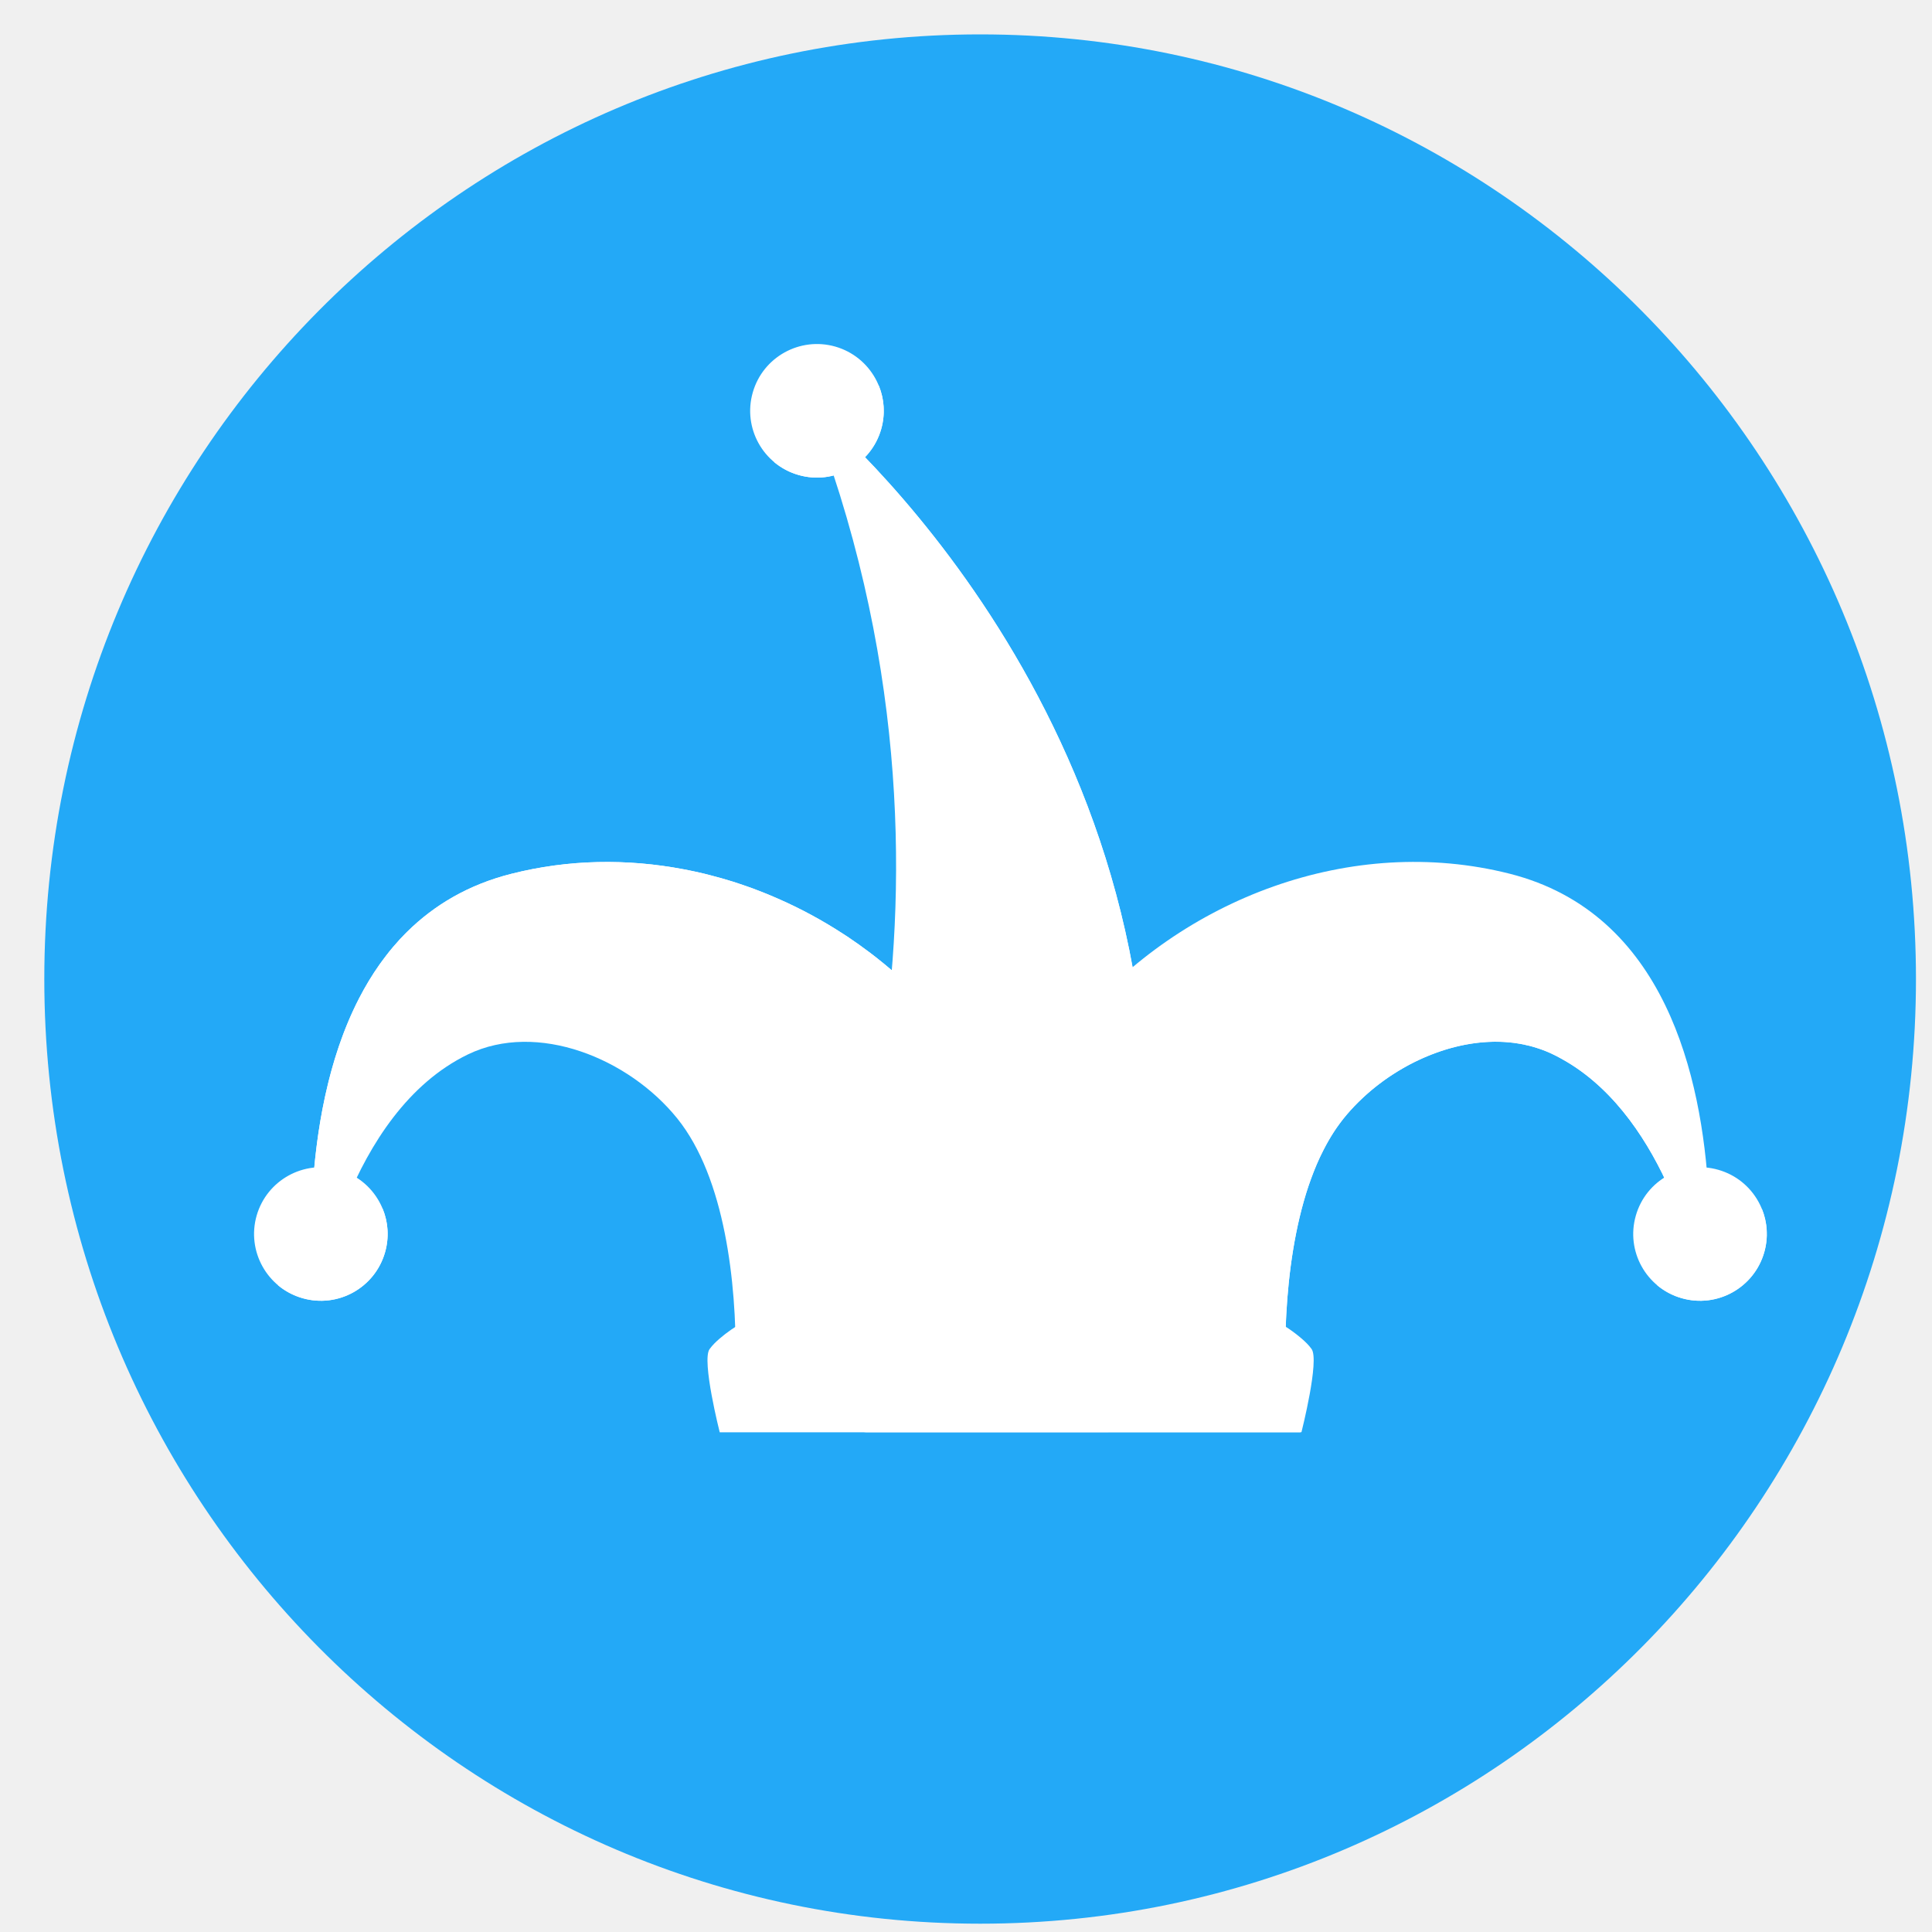
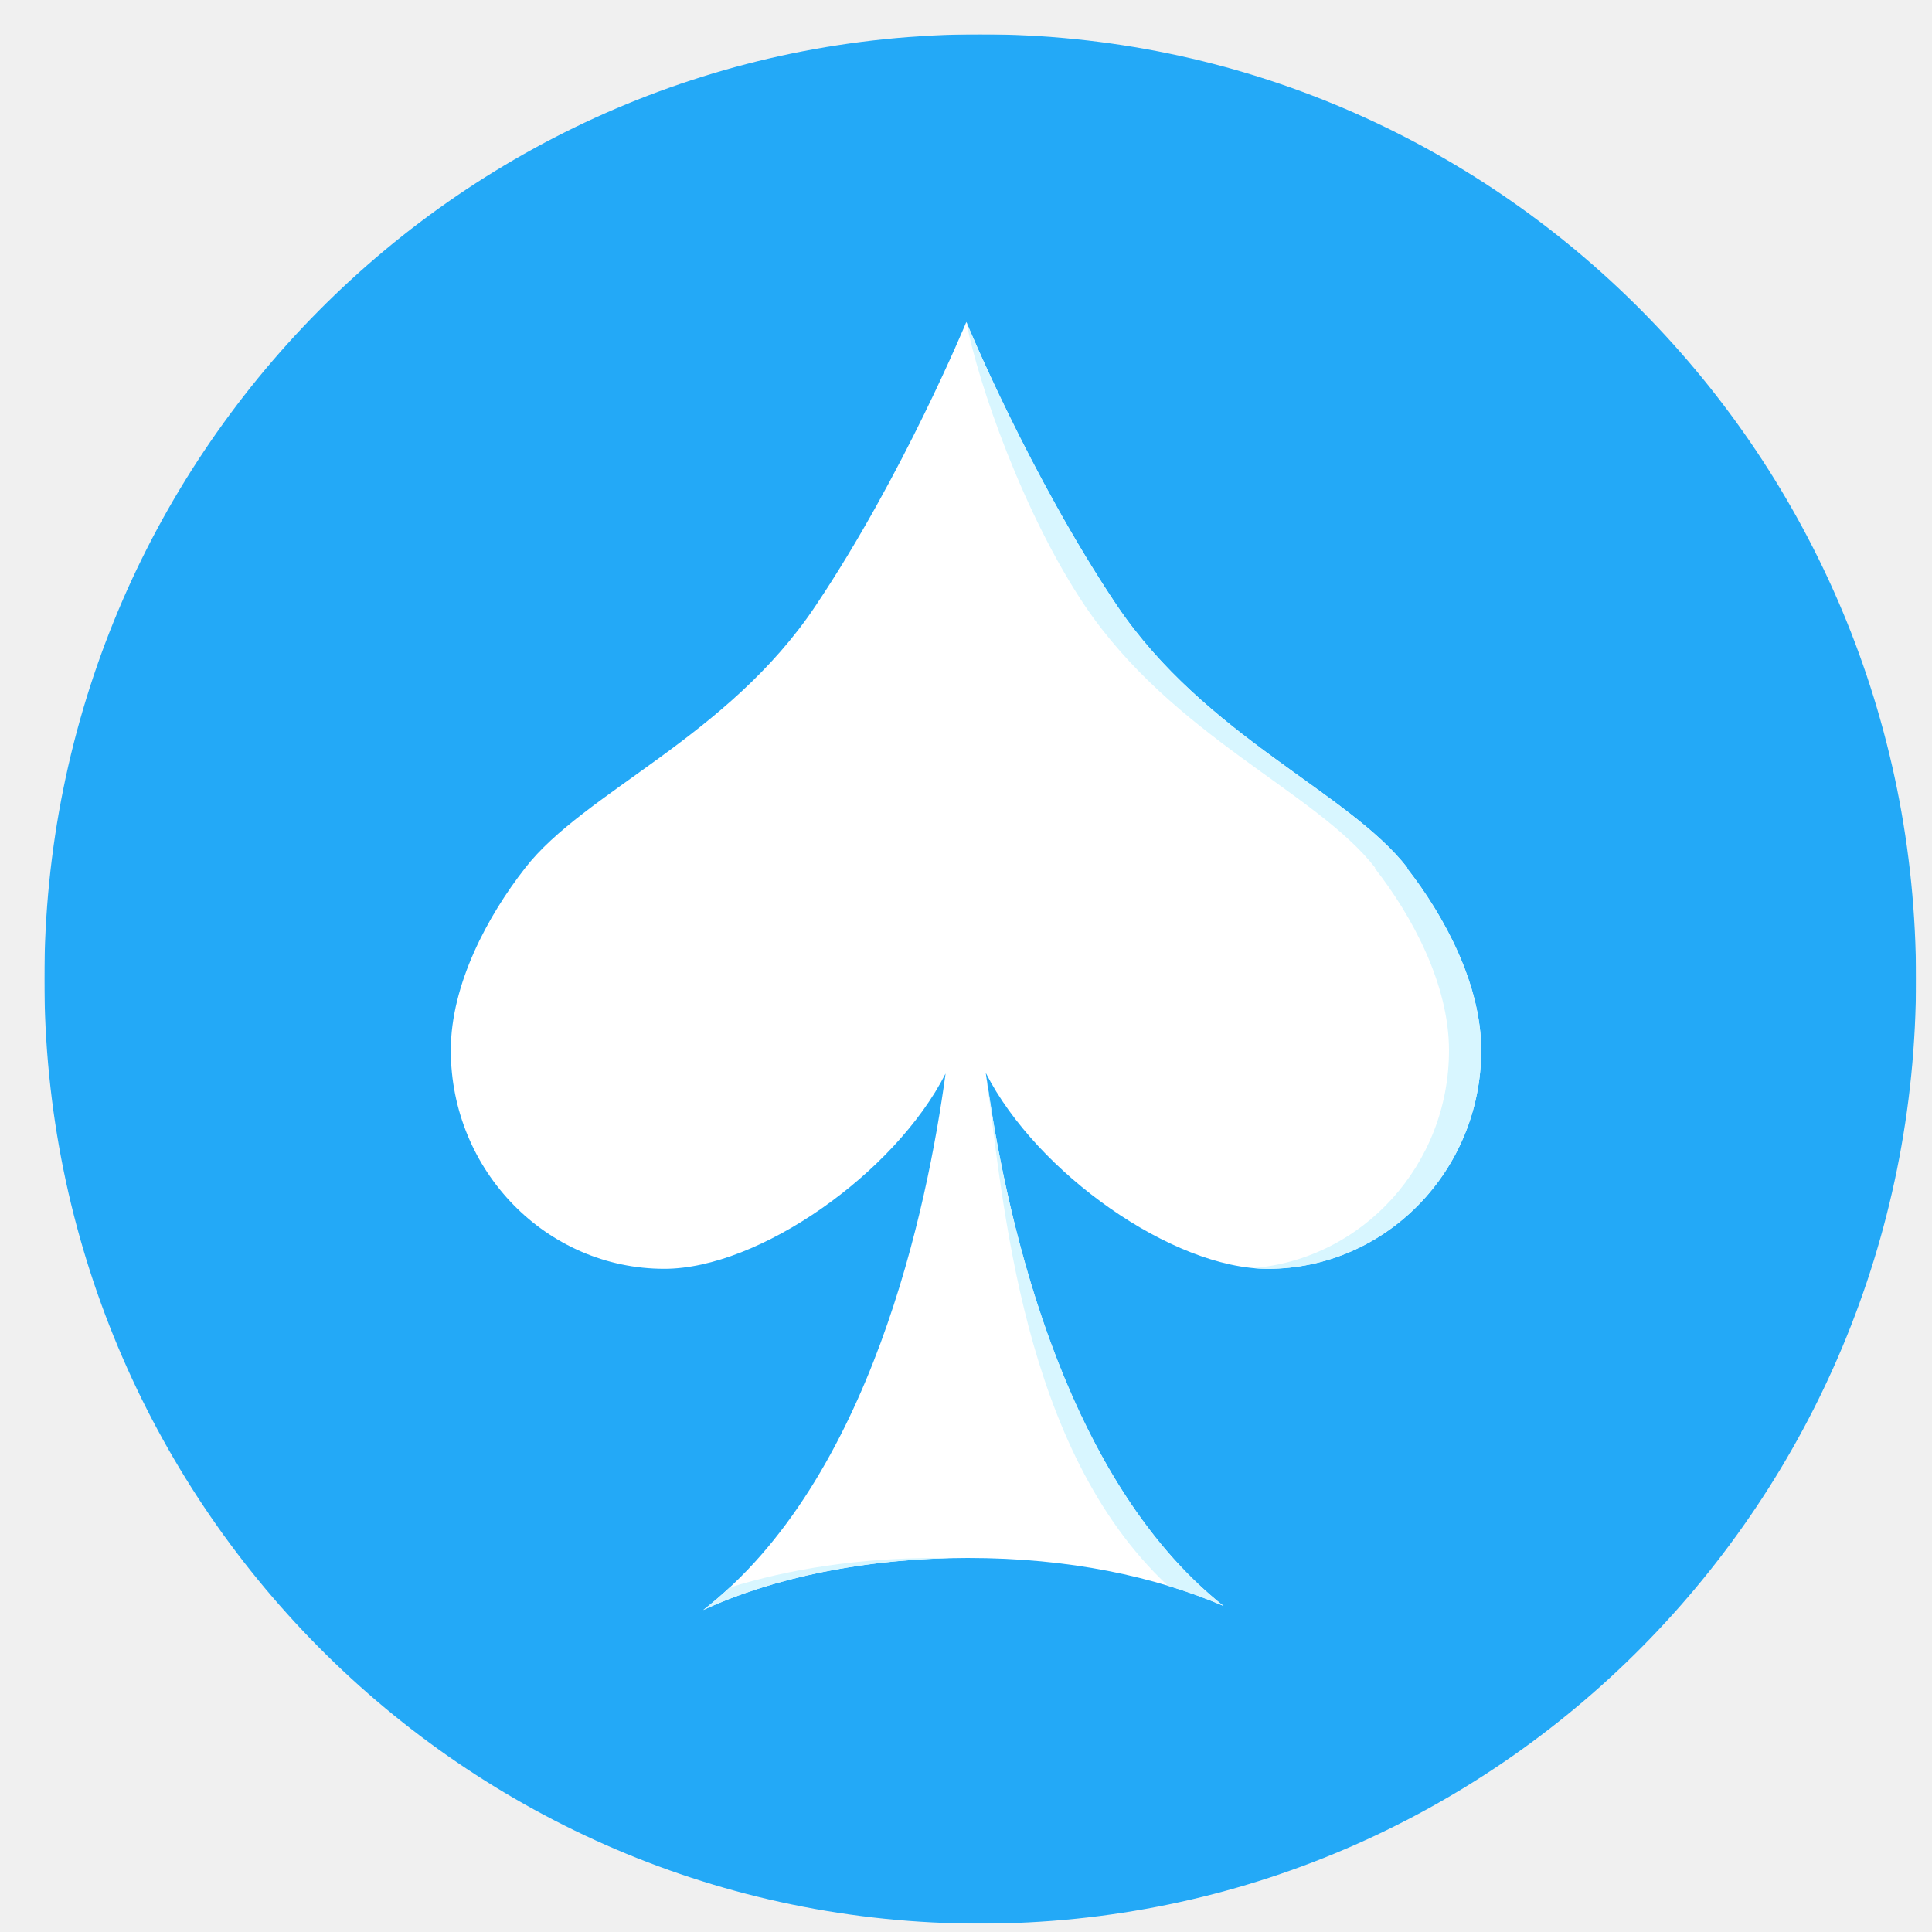
<svg xmlns="http://www.w3.org/2000/svg" width="30" height="30" viewBox="0 0 30 30" fill="none">
-   <g clip-path="url(#clip0_746_9562)">
-     <path d="M0.688 15.202C0.688 7.101 7.194 0.534 15.22 0.534C23.245 0.534 29.751 7.101 29.751 15.202C29.751 23.304 23.245 29.871 15.22 29.871C7.194 29.871 0.688 23.304 0.688 15.202Z" fill="#23A9F7" />
-     <g clip-path="url(#clip1_746_9562)">
-       <path d="M18.811 25.33C18.811 25.33 18.81 25.33 18.809 25.33V25.331H18.811V25.33Z" fill="#D8F6FF" />
-       <path d="M15.793 20.204C15.741 20.207 15.685 20.212 15.624 20.217C15.602 20.22 15.58 20.222 15.558 20.224C15.545 20.225 15.533 20.227 15.52 20.228C15.453 20.235 15.383 20.244 15.308 20.253C15.291 20.255 15.274 20.257 15.257 20.26C15.183 20.269 15.106 20.28 15.027 20.291C15.001 20.295 14.976 20.299 14.95 20.303C14.937 20.305 14.925 20.306 14.912 20.308C14.896 20.311 14.879 20.313 14.863 20.316C14.852 20.317 14.842 20.319 14.832 20.321C14.796 20.326 14.759 20.332 14.722 20.338C14.532 20.368 14.332 20.402 14.129 20.439C14.079 20.448 14.03 20.457 13.98 20.466C13.954 20.471 13.929 20.476 13.903 20.481C13.892 20.483 13.881 20.485 13.87 20.487C13.805 20.499 13.74 20.512 13.674 20.524C12.643 20.726 11.638 20.973 11.423 21.12C11.435 19.933 11.261 18.292 10.517 17.368C9.766 16.435 8.344 15.852 7.266 16.373C6.329 16.826 5.741 17.771 5.382 18.639C5.231 19.002 5.121 19.352 5.042 19.646C5.008 19.773 4.98 19.889 4.957 19.991C4.943 19.991 4.929 19.99 4.915 19.988C4.892 19.985 4.869 19.982 4.846 19.977C4.846 19.975 4.846 19.973 4.846 19.97C4.845 19.944 4.844 19.916 4.843 19.888V19.888C4.841 19.843 4.839 19.795 4.837 19.745C4.837 19.726 4.836 19.705 4.835 19.685C4.835 19.668 4.834 19.652 4.834 19.636C4.826 19.328 4.826 18.953 4.849 18.542C4.903 17.598 5.081 16.461 5.577 15.5C5.671 15.318 5.777 15.142 5.895 14.975C5.927 14.93 5.96 14.885 5.994 14.841C6.028 14.796 6.063 14.753 6.099 14.71C6.135 14.668 6.172 14.626 6.21 14.584C6.236 14.557 6.262 14.53 6.288 14.503C6.301 14.49 6.314 14.476 6.328 14.463C6.743 14.055 7.27 13.738 7.939 13.569C8.827 13.343 9.74 13.331 10.62 13.499C10.65 13.505 10.681 13.511 10.711 13.517H10.711C10.741 13.523 10.771 13.53 10.802 13.536C10.847 13.546 10.892 13.556 10.937 13.567C10.967 13.575 10.997 13.582 11.027 13.59C11.146 13.62 11.265 13.654 11.383 13.691C11.412 13.701 11.442 13.71 11.471 13.72C11.544 13.744 11.617 13.77 11.69 13.796C11.748 13.818 11.806 13.84 11.863 13.863H11.863C11.935 13.892 12.007 13.922 12.077 13.953C12.077 13.953 12.077 13.953 12.078 13.953C12.432 14.108 12.775 14.294 13.1 14.506C13.126 14.523 13.152 14.54 13.178 14.557C13.282 14.627 13.383 14.699 13.483 14.774C13.533 14.811 13.582 14.849 13.631 14.888C13.704 14.946 13.777 15.006 13.848 15.067C13.99 15.189 14.127 15.316 14.26 15.45C14.304 15.494 14.347 15.539 14.39 15.585C14.476 15.676 14.559 15.77 14.64 15.866C14.657 15.885 14.673 15.905 14.69 15.925C14.877 16.154 15.048 16.398 15.185 16.66C15.185 16.66 15.185 16.66 15.185 16.66C15.209 16.706 15.232 16.752 15.254 16.799C15.27 16.834 15.285 16.869 15.3 16.905C15.341 17.003 15.377 17.103 15.408 17.205C15.421 17.245 15.433 17.286 15.444 17.327C15.496 17.511 15.536 17.7 15.572 17.887C15.602 18.041 15.627 18.204 15.649 18.372C15.658 18.444 15.667 18.517 15.675 18.591V18.592C15.699 18.813 15.719 19.042 15.735 19.267C15.735 19.267 15.735 19.267 15.735 19.267C15.748 19.443 15.758 19.617 15.768 19.785C15.777 19.93 15.785 20.07 15.793 20.204H15.793Z" fill="white" />
-       <path d="M13.674 20.525C13.674 20.525 13.675 20.525 13.675 20.524V20.525H13.674V20.525Z" fill="#D8F6FF" />
-       <path d="M15.793 20.204C15.741 20.207 15.684 20.212 15.624 20.217C15.602 20.22 15.58 20.222 15.557 20.224C15.545 20.225 15.533 20.227 15.52 20.228C15.453 20.235 15.382 20.244 15.308 20.253C15.291 20.255 15.274 20.257 15.257 20.26C15.183 20.269 15.106 20.28 15.026 20.291C15.001 20.295 14.976 20.299 14.95 20.303C14.937 20.305 14.924 20.306 14.912 20.308C14.895 20.311 14.879 20.313 14.862 20.316C14.852 20.317 14.842 20.319 14.832 20.321C14.796 20.326 14.759 20.332 14.722 20.338C14.531 20.368 14.332 20.402 14.129 20.439C14.079 20.448 14.03 20.457 13.98 20.466C13.954 20.471 13.929 20.476 13.903 20.481C13.892 20.483 13.881 20.485 13.87 20.487C13.805 20.499 13.739 20.512 13.674 20.524C13.675 20.477 13.735 15.589 8.823 15.13C6.611 14.923 5.627 16.943 5.194 18.556C5.081 18.979 5.006 19.374 4.956 19.693C4.94 19.801 4.926 19.899 4.915 19.988C4.892 19.985 4.869 19.982 4.846 19.977C4.846 19.975 4.846 19.973 4.846 19.97C4.845 19.944 4.843 19.916 4.842 19.888V19.888C4.84 19.842 4.839 19.795 4.837 19.745C4.836 19.726 4.836 19.705 4.835 19.685C4.835 19.668 4.834 19.652 4.834 19.636C4.826 19.328 4.826 18.953 4.849 18.542C4.872 18.129 4.92 17.679 5.007 17.223C5.12 16.637 5.298 16.041 5.577 15.5C5.671 15.318 5.776 15.142 5.894 14.975C5.926 14.93 5.96 14.885 5.994 14.841C6.028 14.796 6.063 14.753 6.099 14.71C6.135 14.668 6.172 14.626 6.21 14.584C6.236 14.557 6.261 14.53 6.288 14.503C6.301 14.49 6.314 14.476 6.328 14.463C6.743 14.055 7.27 13.738 7.938 13.569C8.827 13.343 9.74 13.331 10.62 13.499C10.65 13.505 10.681 13.511 10.711 13.517H10.711C10.741 13.523 10.771 13.529 10.801 13.536C10.847 13.546 10.892 13.556 10.937 13.567C10.967 13.575 10.997 13.582 11.027 13.59C11.146 13.62 11.265 13.654 11.383 13.691C11.412 13.701 11.442 13.71 11.471 13.72C11.544 13.744 11.617 13.77 11.69 13.796C11.748 13.818 11.806 13.84 11.863 13.863H11.863C11.935 13.892 12.006 13.921 12.077 13.953C12.077 13.953 12.077 13.953 12.077 13.953C12.432 14.108 12.774 14.293 13.1 14.506C13.126 14.523 13.152 14.54 13.178 14.557C13.282 14.627 13.383 14.699 13.483 14.774C13.533 14.811 13.582 14.849 13.631 14.888C13.704 14.946 13.777 15.006 13.848 15.067C13.99 15.189 14.127 15.316 14.259 15.45C14.303 15.494 14.347 15.539 14.39 15.585C14.476 15.676 14.559 15.77 14.64 15.866C14.657 15.885 14.673 15.905 14.689 15.925C14.877 16.154 15.049 16.398 15.185 16.66C15.185 16.66 15.185 16.66 15.185 16.66C15.209 16.706 15.232 16.752 15.253 16.799C15.27 16.834 15.285 16.869 15.3 16.905C15.341 17.003 15.377 17.103 15.408 17.205C15.421 17.245 15.432 17.286 15.444 17.327C15.495 17.511 15.535 17.7 15.572 17.887C15.602 18.041 15.627 18.204 15.649 18.372C15.658 18.444 15.667 18.517 15.675 18.591V18.592C15.699 18.813 15.719 19.042 15.735 19.267C15.735 19.267 15.735 19.267 15.735 19.267C15.748 19.443 15.758 19.617 15.768 19.785C15.777 19.93 15.785 20.07 15.793 20.204H15.793Z" fill="white" />
-       <path d="M26.547 19.567C26.544 19.72 26.539 19.857 26.534 19.976C26.516 19.979 26.499 19.982 26.481 19.985C26.476 19.985 26.471 19.986 26.466 19.986C26.452 19.988 26.438 19.989 26.424 19.99C26.401 19.887 26.373 19.771 26.339 19.646C26.26 19.351 26.15 19.002 26 18.638C25.69 17.89 25.21 17.084 24.483 16.586C24.469 16.576 24.455 16.567 24.441 16.558C24.427 16.549 24.413 16.539 24.398 16.53C24.385 16.522 24.372 16.514 24.359 16.506C24.346 16.498 24.333 16.49 24.32 16.482C24.293 16.466 24.266 16.451 24.239 16.436C24.198 16.413 24.157 16.392 24.115 16.372C24.045 16.338 23.974 16.309 23.902 16.285C23.893 16.282 23.884 16.279 23.875 16.276C23.835 16.263 23.796 16.251 23.756 16.241C23.756 16.241 23.756 16.241 23.756 16.241C23.73 16.234 23.703 16.228 23.676 16.223C23.676 16.223 23.676 16.223 23.676 16.222C23.235 16.128 22.764 16.182 22.318 16.341C22.251 16.365 22.184 16.391 22.118 16.42C22.105 16.425 22.092 16.431 22.079 16.437C22.013 16.466 21.948 16.498 21.884 16.532C21.872 16.539 21.859 16.546 21.846 16.553C21.796 16.58 21.745 16.61 21.696 16.64C21.647 16.67 21.599 16.702 21.551 16.734C21.527 16.751 21.504 16.767 21.48 16.784C21.445 16.81 21.411 16.836 21.377 16.862H21.377C21.355 16.88 21.332 16.898 21.31 16.916H21.31C21.266 16.953 21.223 16.99 21.181 17.029H21.181C21.149 17.058 21.119 17.087 21.089 17.117C21.008 17.197 20.933 17.28 20.863 17.367C20.852 17.381 20.841 17.395 20.83 17.409C20.808 17.438 20.787 17.467 20.766 17.497C20.766 17.497 20.765 17.497 20.765 17.497C20.745 17.527 20.724 17.557 20.704 17.588C20.704 17.588 20.704 17.588 20.704 17.588C20.684 17.619 20.665 17.651 20.646 17.683C20.608 17.747 20.572 17.814 20.538 17.883C20.503 17.951 20.471 18.021 20.44 18.093C20.41 18.165 20.381 18.239 20.354 18.314C20.34 18.352 20.327 18.389 20.314 18.427C20.105 19.057 20.006 19.772 19.972 20.427C19.971 20.447 19.97 20.467 19.969 20.487C19.958 20.706 19.955 20.919 19.957 21.118V21.118C19.957 21.118 19.957 21.118 19.957 21.118C19.952 21.115 19.946 21.111 19.941 21.108C19.935 21.104 19.928 21.1 19.921 21.096C19.914 21.093 19.907 21.089 19.899 21.085C19.895 21.083 19.891 21.081 19.887 21.079C19.883 21.078 19.879 21.076 19.875 21.074C19.857 21.066 19.838 21.057 19.817 21.049C19.745 21.02 19.655 20.989 19.549 20.956C19.52 20.947 19.489 20.938 19.458 20.929C19.447 20.926 19.435 20.922 19.424 20.919C19.402 20.913 19.38 20.906 19.357 20.9C19.334 20.893 19.311 20.887 19.287 20.881C19.285 20.88 19.282 20.88 19.28 20.879C19.267 20.875 19.253 20.872 19.24 20.868C18.818 20.755 18.266 20.633 17.707 20.523C17.558 20.494 17.408 20.466 17.259 20.439C17.214 20.431 17.169 20.423 17.123 20.415C17.091 20.409 17.059 20.404 17.027 20.398C16.454 20.299 15.927 20.224 15.587 20.203C15.63 19.49 15.672 18.587 15.808 17.886C15.873 17.552 15.949 17.218 16.08 16.903C16.239 16.523 16.475 16.18 16.74 15.864C18.358 13.945 20.992 12.947 23.442 13.567C25.86 14.18 26.427 16.721 26.531 18.541C26.553 18.923 26.554 19.273 26.548 19.567H26.547Z" fill="white" />
-       <path d="M26.466 19.986C26.452 19.988 26.438 19.989 26.424 19.99C26.401 19.887 26.373 19.771 26.339 19.646C26.26 19.351 26.15 19.002 25.999 18.638C25.69 17.89 25.21 17.084 24.483 16.586C24.469 16.576 24.455 16.567 24.441 16.558C24.427 16.549 24.413 16.539 24.398 16.53C24.385 16.522 24.372 16.514 24.359 16.506C24.346 16.497 24.333 16.49 24.319 16.482C24.293 16.466 24.266 16.451 24.238 16.436C24.198 16.413 24.157 16.392 24.115 16.372C24.045 16.338 23.974 16.309 23.902 16.285C23.892 16.282 23.884 16.279 23.874 16.276C23.835 16.263 23.796 16.252 23.756 16.241C23.756 16.241 23.756 16.241 23.756 16.241C23.729 16.234 23.703 16.228 23.676 16.223C23.676 16.223 23.676 16.223 23.676 16.222C23.652 16.218 23.629 16.213 23.605 16.209C23.598 16.208 23.592 16.207 23.585 16.206C23.565 16.202 23.545 16.199 23.524 16.196C23.514 16.195 23.504 16.194 23.493 16.192C23.477 16.19 23.46 16.188 23.443 16.187C23.428 16.185 23.414 16.184 23.399 16.183C23.392 16.182 23.384 16.182 23.377 16.181C23.351 16.18 23.325 16.178 23.3 16.177C23.297 16.177 23.294 16.177 23.291 16.177C22.391 16.152 21.434 16.659 20.864 17.367C20.12 18.291 19.946 19.932 19.958 21.119C19.958 21.118 19.957 21.118 19.957 21.118C19.952 21.114 19.946 21.111 19.94 21.107C19.934 21.104 19.927 21.1 19.921 21.096C19.914 21.093 19.906 21.089 19.898 21.085C19.895 21.083 19.891 21.081 19.887 21.079C19.883 21.077 19.878 21.075 19.874 21.074C19.857 21.065 19.837 21.057 19.816 21.049C19.744 21.02 19.654 20.989 19.548 20.956C19.519 20.947 19.489 20.938 19.457 20.929C19.446 20.925 19.435 20.922 19.423 20.919C19.401 20.912 19.379 20.906 19.356 20.9C19.333 20.893 19.31 20.887 19.286 20.881C19.284 20.88 19.282 20.879 19.28 20.879C19.266 20.875 19.253 20.872 19.239 20.868C18.817 20.755 18.266 20.67 17.707 20.561C17.706 20.561 17.394 20.491 17.394 20.491V20.49C17.393 20.424 17.656 15.587 22.558 15.129C24.77 14.922 25.754 16.942 26.186 18.555C26.3 18.978 26.375 19.373 26.424 19.692C26.441 19.799 26.455 19.898 26.466 19.986V19.986Z" fill="white" />
-       <path d="M17.585 20.081C17.579 20.112 17.574 20.144 17.568 20.175L16.42 20.144C16.42 20.147 16.419 20.149 16.419 20.152C16.418 20.16 16.417 20.168 16.416 20.175L12.626 20.342C12.626 20.342 15.583 13.944 12.538 6.256C12.538 6.256 12.538 6.256 12.538 6.257C12.539 6.257 12.539 6.257 12.539 6.257C12.548 6.264 12.595 6.302 12.673 6.371C13.603 7.181 18.976 12.251 17.585 20.081Z" fill="white" />
-       <path d="M17.585 20.081L16.973 20.07L15.55 20.05C18.351 13.227 13.558 7.162 12.539 6.257C12.548 6.264 12.595 6.302 12.673 6.371C13.603 7.181 18.977 12.251 17.585 20.081Z" fill="white" />
-       <path d="M12.401 7.376C12.951 7.534 13.525 7.215 13.683 6.664C13.84 6.114 13.521 5.54 12.971 5.382C12.42 5.225 11.846 5.544 11.689 6.094C11.531 6.645 11.85 7.219 12.401 7.376Z" fill="white" />
-       <path d="M12.019 7.174C12.128 7.265 12.256 7.335 12.401 7.376C12.951 7.533 13.525 7.215 13.683 6.664C13.749 6.432 13.731 6.195 13.646 5.988C13.646 5.988 13.231 6.61 12.828 6.88C12.425 7.15 12.019 7.174 12.019 7.174H12.019Z" fill="white" />
-       <path fill-rule="evenodd" clip-rule="evenodd" d="M20.193 22.241L15.275 22.241C15.241 22.241 15.208 22.241 15.175 22.241H11.176C11.176 22.241 10.892 21.125 11.018 20.949C11.063 20.887 11.118 20.834 11.175 20.785C11.631 20.394 12.224 20.217 12.805 20.084C14.75 19.637 15.924 19.565 17.59 19.882C17.895 19.937 18.218 20.004 18.564 20.084C18.808 20.14 19.055 20.204 19.293 20.288C19.619 20.404 19.929 20.558 20.193 20.785C20.251 20.834 20.306 20.887 20.351 20.949C20.476 21.124 20.198 22.224 20.193 22.241Z" fill="white" />
-       <path fill-rule="evenodd" clip-rule="evenodd" d="M20.209 22.239L15.29 22.24C15.256 22.239 15.223 22.239 15.191 22.24H13.412C16.475 21.923 18.713 21.131 18.98 20.184C19.09 20.215 19.2 20.249 19.308 20.287C19.635 20.402 19.945 20.557 20.209 20.783C20.266 20.832 20.322 20.885 20.366 20.947C20.492 21.122 20.213 22.222 20.209 22.239Z" fill="white" />
-       <path d="M26.113 20.158C26.663 20.316 27.237 19.997 27.395 19.446C27.552 18.896 27.233 18.322 26.683 18.165C26.132 18.007 25.558 18.326 25.401 18.876C25.243 19.427 25.562 20.001 26.113 20.158Z" fill="white" />
-       <path d="M25.731 19.956C25.84 20.047 25.968 20.117 26.113 20.158C26.663 20.316 27.237 19.997 27.395 19.446C27.461 19.214 27.443 18.978 27.358 18.77C27.358 18.77 26.943 19.392 26.54 19.663C26.137 19.933 25.731 19.956 25.731 19.956H25.731Z" fill="white" />
-       <path d="M4.697 20.158C5.248 20.316 5.821 19.997 5.979 19.446C6.136 18.896 5.818 18.322 5.267 18.165C4.717 18.007 4.143 18.326 3.985 18.876C3.828 19.427 4.147 20.001 4.697 20.158Z" fill="white" />
-       <path d="M4.315 19.956C4.424 20.047 4.553 20.117 4.697 20.158C5.248 20.316 5.822 19.997 5.979 19.446C6.046 19.214 6.028 18.978 5.942 18.77C5.942 18.77 5.528 19.392 5.124 19.663C4.722 19.933 4.316 19.956 4.316 19.956H4.315Z" fill="white" />
-     </g>
+   <mask id="mask0_5369_744" style="mask-type:luminance" maskUnits="userSpaceOnUse" x="0" y="0" width="30" height="30">
+     <path d="M29.753 0.533H0.689V29.87H29.753V0.533Z" fill="white" />
+   </mask>
+   <g mask="url(#mask0_5369_744)">
+     <path d="M0.689 15.202C0.689 7.101 7.195 0.533 15.221 0.533C23.247 0.533 29.752 7.101 29.752 15.202C29.752 23.303 23.247 29.87 15.221 29.87C7.195 29.87 0.689 23.303 0.689 15.202Z" fill="#23A9F7" />
+   </g>
+   <g clip-path="url(#clip0_5369_744)">
+     <path d="M21.856 13.479C20.942 12.298 18.717 11.436 17.344 9.404C15.982 7.372 15.005 5 15.005 5C15.005 5 14.028 7.372 12.666 9.404C11.304 11.447 9.069 12.298 8.154 13.479C7.572 14.223 7 15.287 7 16.308C7 18.181 8.487 19.702 10.316 19.702C11.782 19.702 13.893 18.223 14.683 16.67C14.402 18.734 13.529 22.979 10.919 25C12.001 24.5 13.446 24.192 15.026 24.192C16.606 24.192 17.927 24.479 18.997 24.936C16.44 22.904 15.587 18.702 15.307 16.66C16.097 18.213 18.207 19.702 19.684 19.702C21.513 19.702 23 18.181 23 16.308C23 15.287 22.428 14.223 21.846 13.479H21.856Z" fill="white" />
+     <path d="M14.527 24.192C14.612 24.192 14.698 24.192 14.782 24.194C13.297 24.224 11.945 24.526 10.92 25C11.061 24.891 11.197 24.774 11.328 24.652C12.258 24.361 13.355 24.192 14.527 24.192Z" fill="#D8F6FF" />
+     <path d="M15.313 16.704C15.376 17.087 15.402 17.296 15.459 17.613C15.855 19.816 16.792 23.183 18.998 24.936C18.726 24.82 18.439 24.715 18.135 24.623C15.859 22.498 15.58 18.646 15.313 16.704Z" fill="#D8F6FF" />
+     <path d="M15.006 5C15.009 5.007 15.985 7.376 17.345 9.404C18.717 11.436 20.942 12.298 21.857 13.479H21.846C22.429 14.223 23 15.287 23 16.309C23 18.181 21.514 19.702 19.684 19.702C19.61 19.702 19.533 19.698 19.456 19.691C21.159 19.549 22.5 18.087 22.5 16.309C22.5 15.287 21.929 14.223 21.346 13.479H21.357C20.442 12.298 18.217 11.436 16.845 9.404C15.893 7.984 15.188 5.959 15.006 5Z" fill="#D8F6FF" />
  </g>
  <defs>
-     <clipPath id="clip0_746_9562">
-       <rect width="29.063" height="29.337" fill="white" transform="translate(0.688965 0.533447)" />
-     </clipPath>
-     <clipPath id="clip1_746_9562">
-       <rect width="23.49" height="19.988" fill="white" transform="translate(3.94507 5.34229)" />
+     <clipPath id="clip0_5369_744">
+       <rect width="16" height="20" fill="white" transform="translate(7 5)" />
    </clipPath>
  </defs>
</svg>
